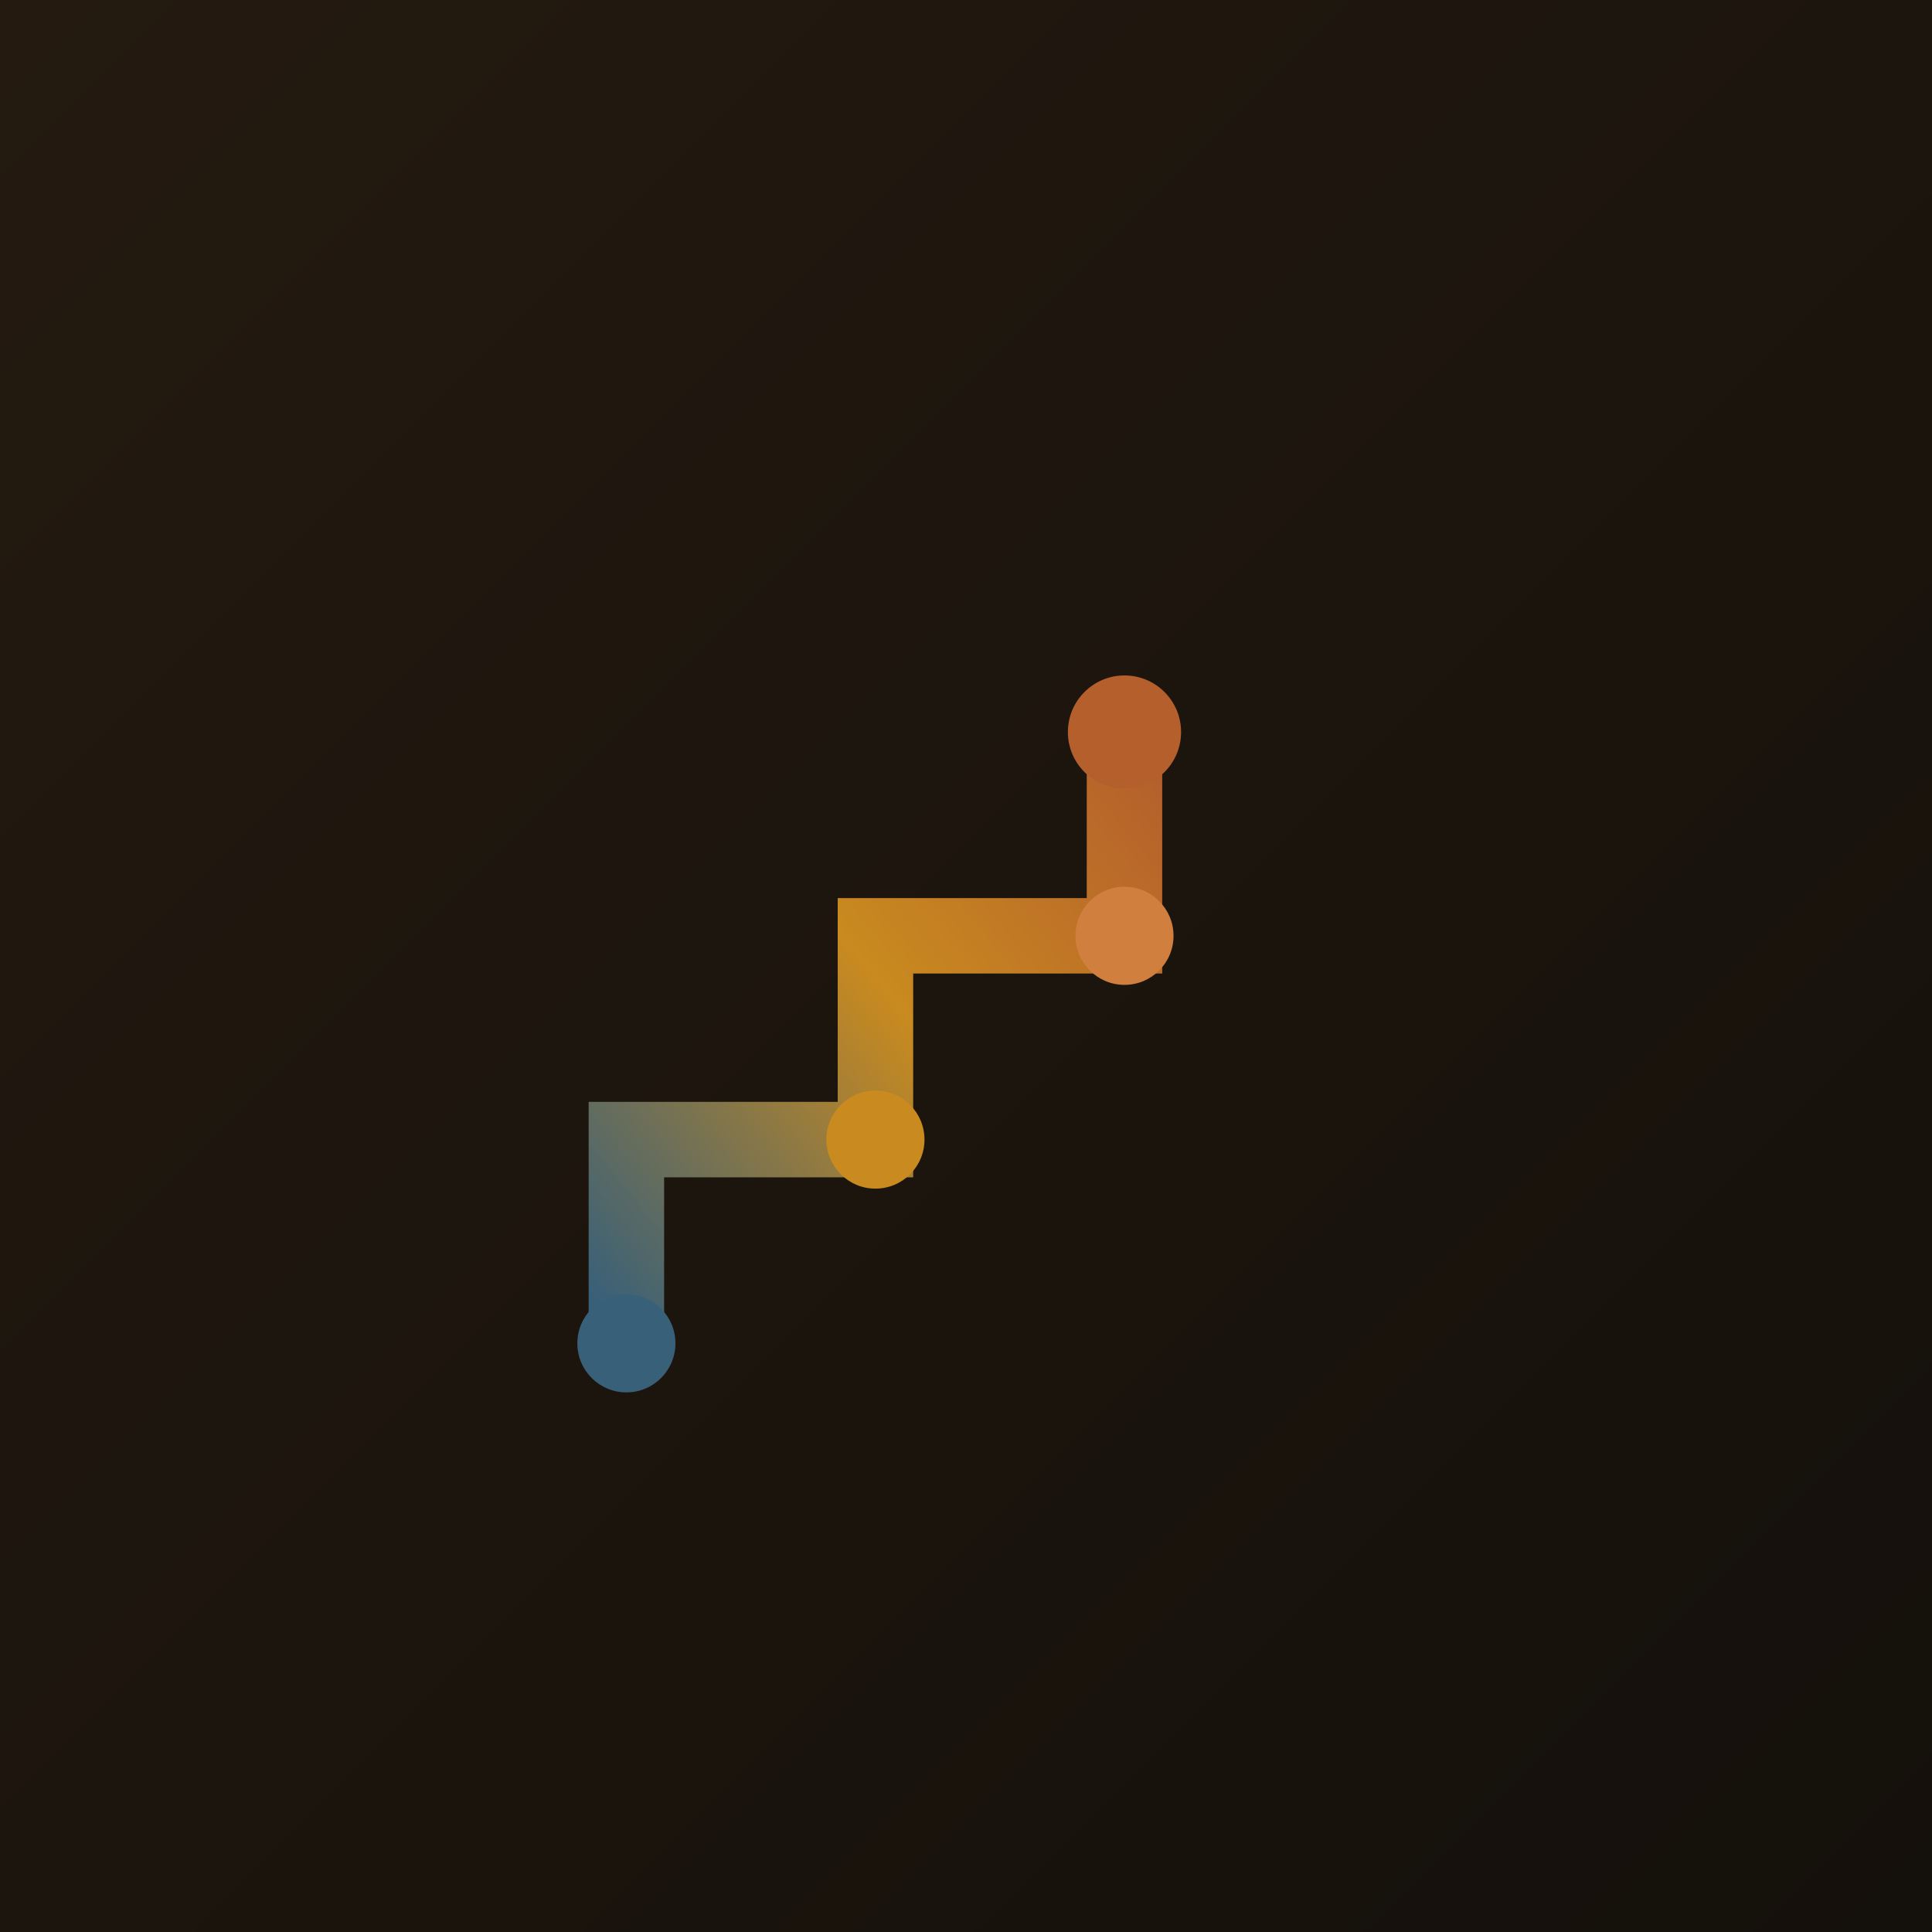
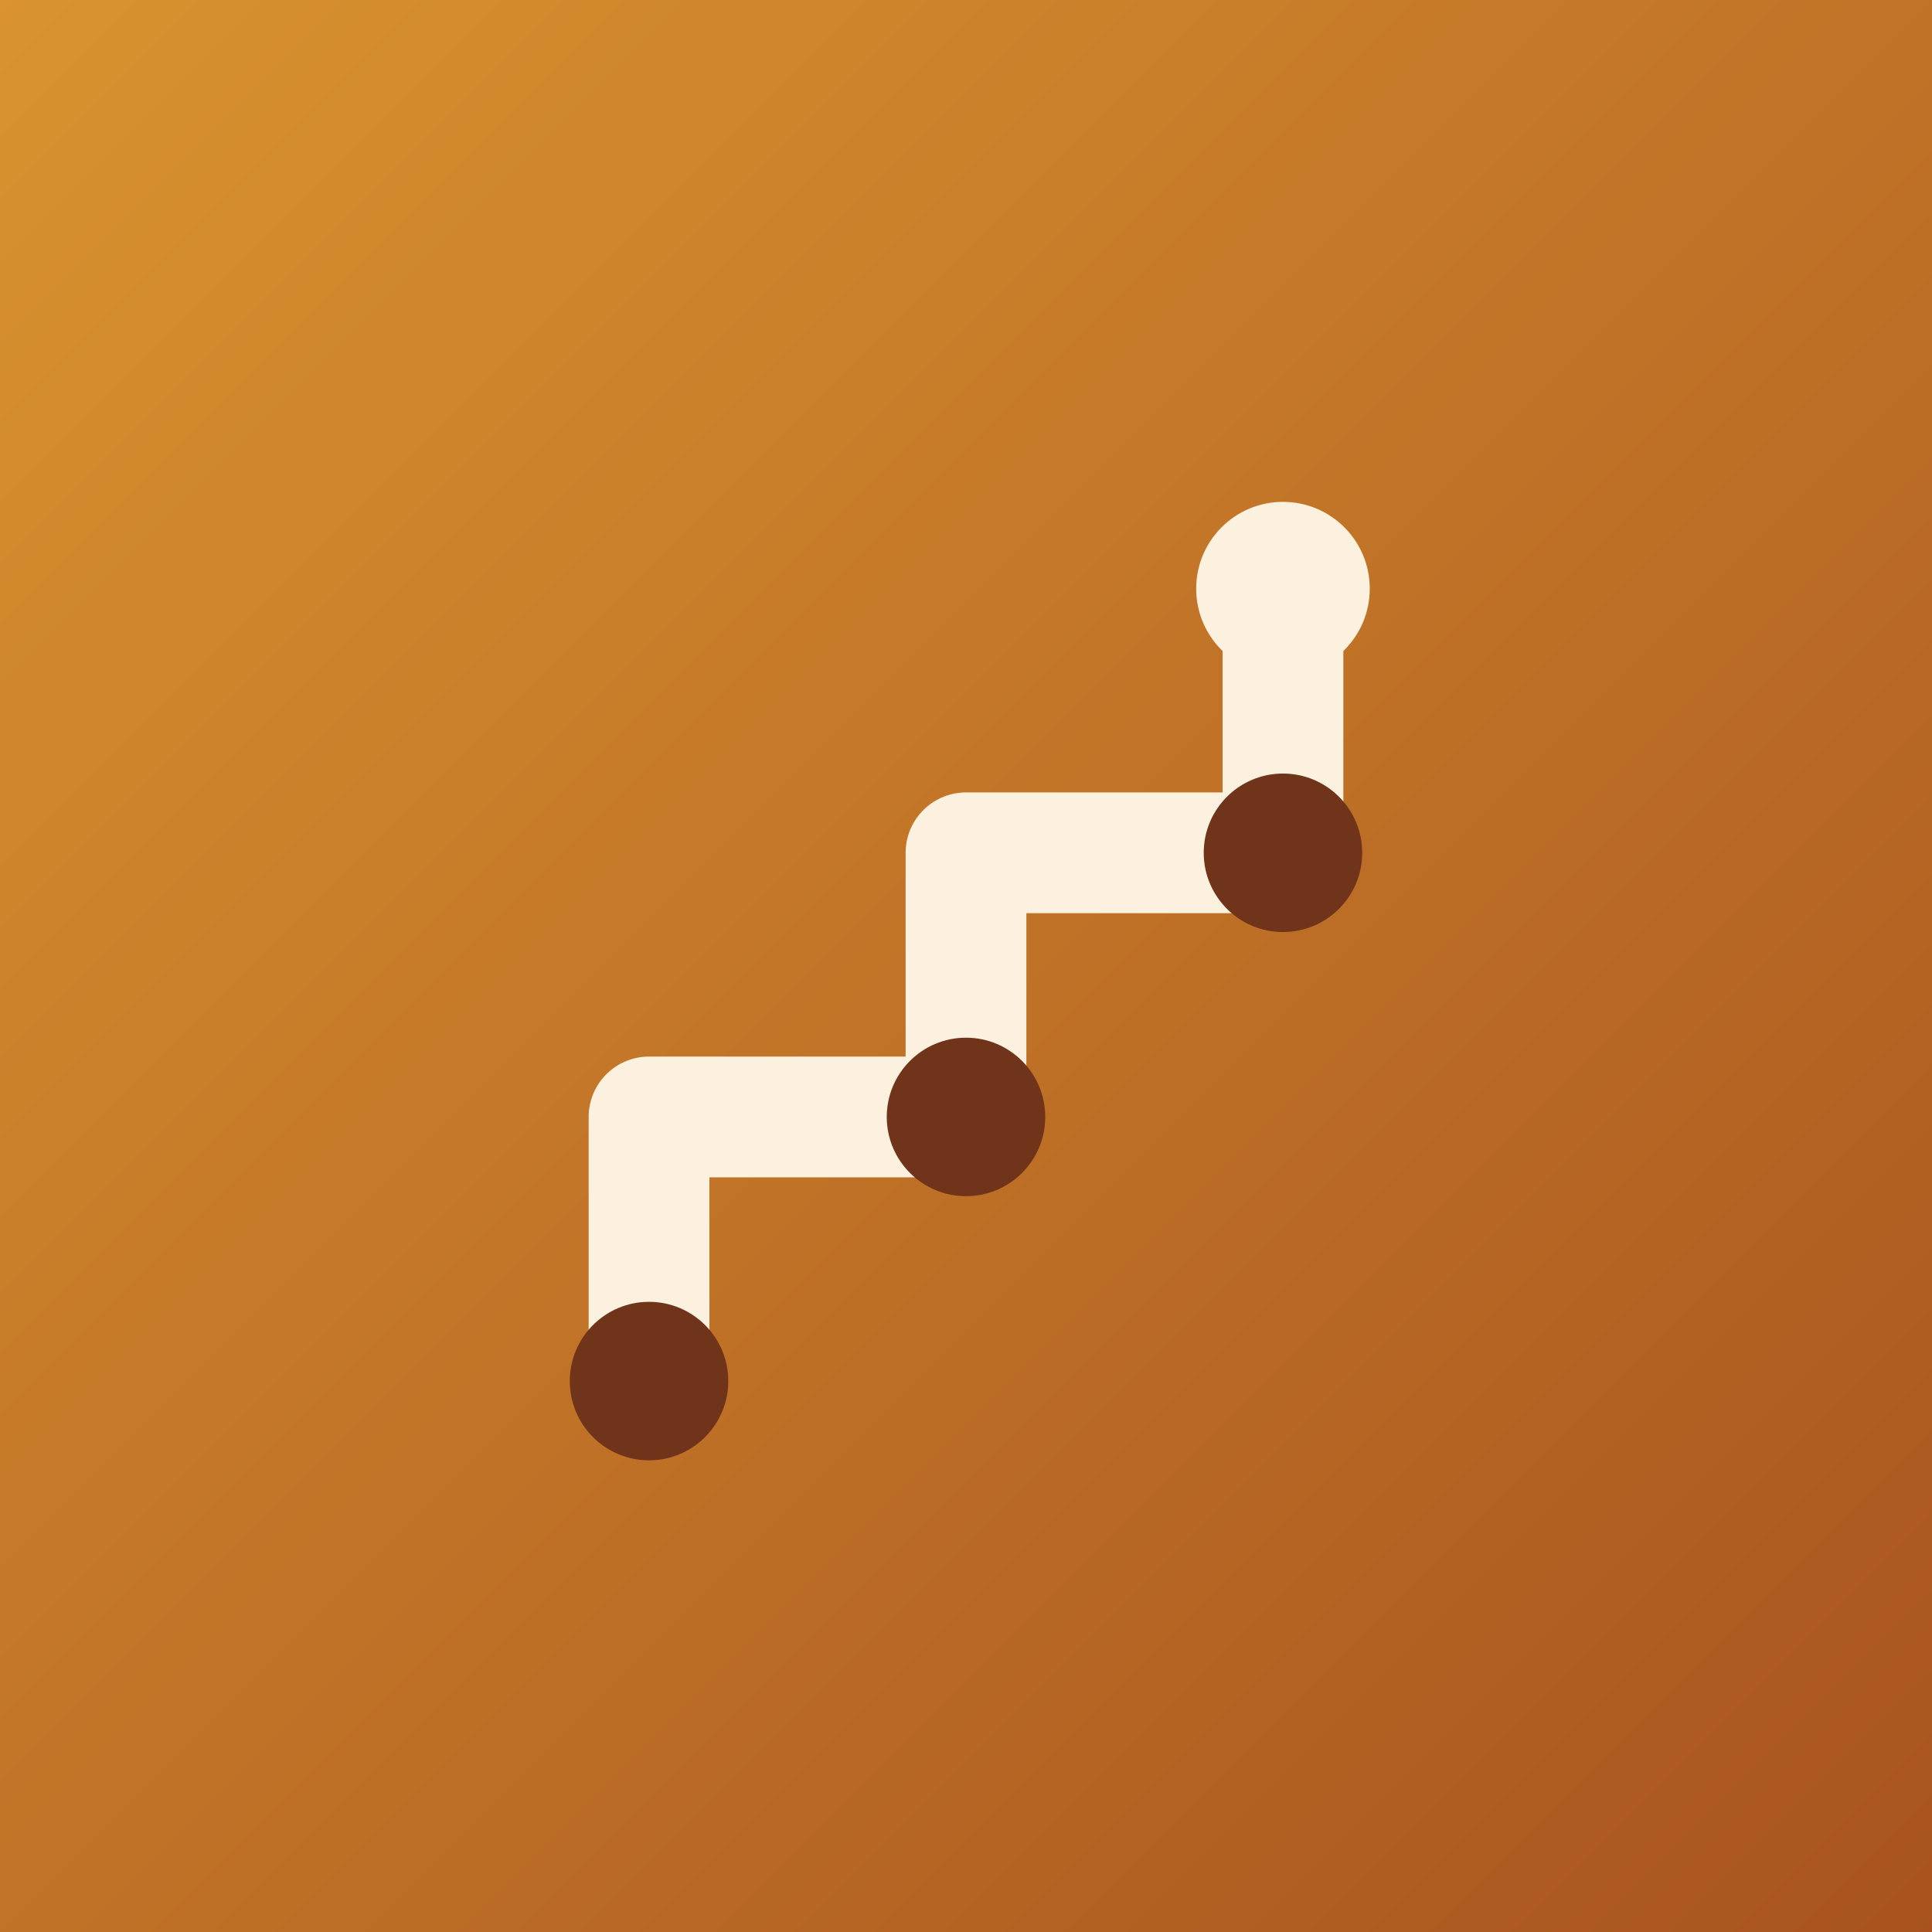
<svg xmlns="http://www.w3.org/2000/svg" viewBox="0 0 512 512">
  <defs>
    <linearGradient id="bg" x1="0" y1="0" x2="1" y2="1">
-       <stop offset="0" stop-color="#241a10" />
-       <stop offset="1" stop-color="#14100b" />
-     </linearGradient>
-     <linearGradient id="step" x1="0" y1="1" x2="1" y2="0">
-       <stop offset="0" stop-color="#386079" />
-       <stop offset="0.55" stop-color="#c98a1f" />
-       <stop offset="1" stop-color="#b5602c" />
+       <stop offset="0" stop-color="#d9932f" />
+       <stop offset="1" stop-color="#a8531f" />
    </linearGradient>
  </defs>
  <rect width="512" height="512" fill="url(#bg)" />
-   <g stroke="url(#step)" stroke-width="20" stroke-linecap="round" fill="none">
-     <path d="M166 356 L166 302 L232 302 L232 248 L298 248 L298 194" />
+   <g stroke="#fbf1de" stroke-width="32" stroke-linecap="round" stroke-linejoin="round" fill="none">
+     <path d="M172 366 L172 296 L256 296 L256 226 L340 226 L340 156" />
  </g>
-   <circle cx="166" cy="356" r="13" fill="#386079" />
-   <circle cx="232" cy="302" r="13" fill="#c98a1f" />
-   <circle cx="298" cy="248" r="13" fill="#d17f3f" />
-   <circle cx="298" cy="194" r="15" fill="#b5602c" />
+   <circle cx="172" cy="366" r="21" fill="#6f3419" />
+   <circle cx="256" cy="296" r="21" fill="#6f3419" />
+   <circle cx="340" cy="226" r="21" fill="#6f3419" />
+   <circle cx="340" cy="156" r="23" fill="#fbf1de" />
</svg>
